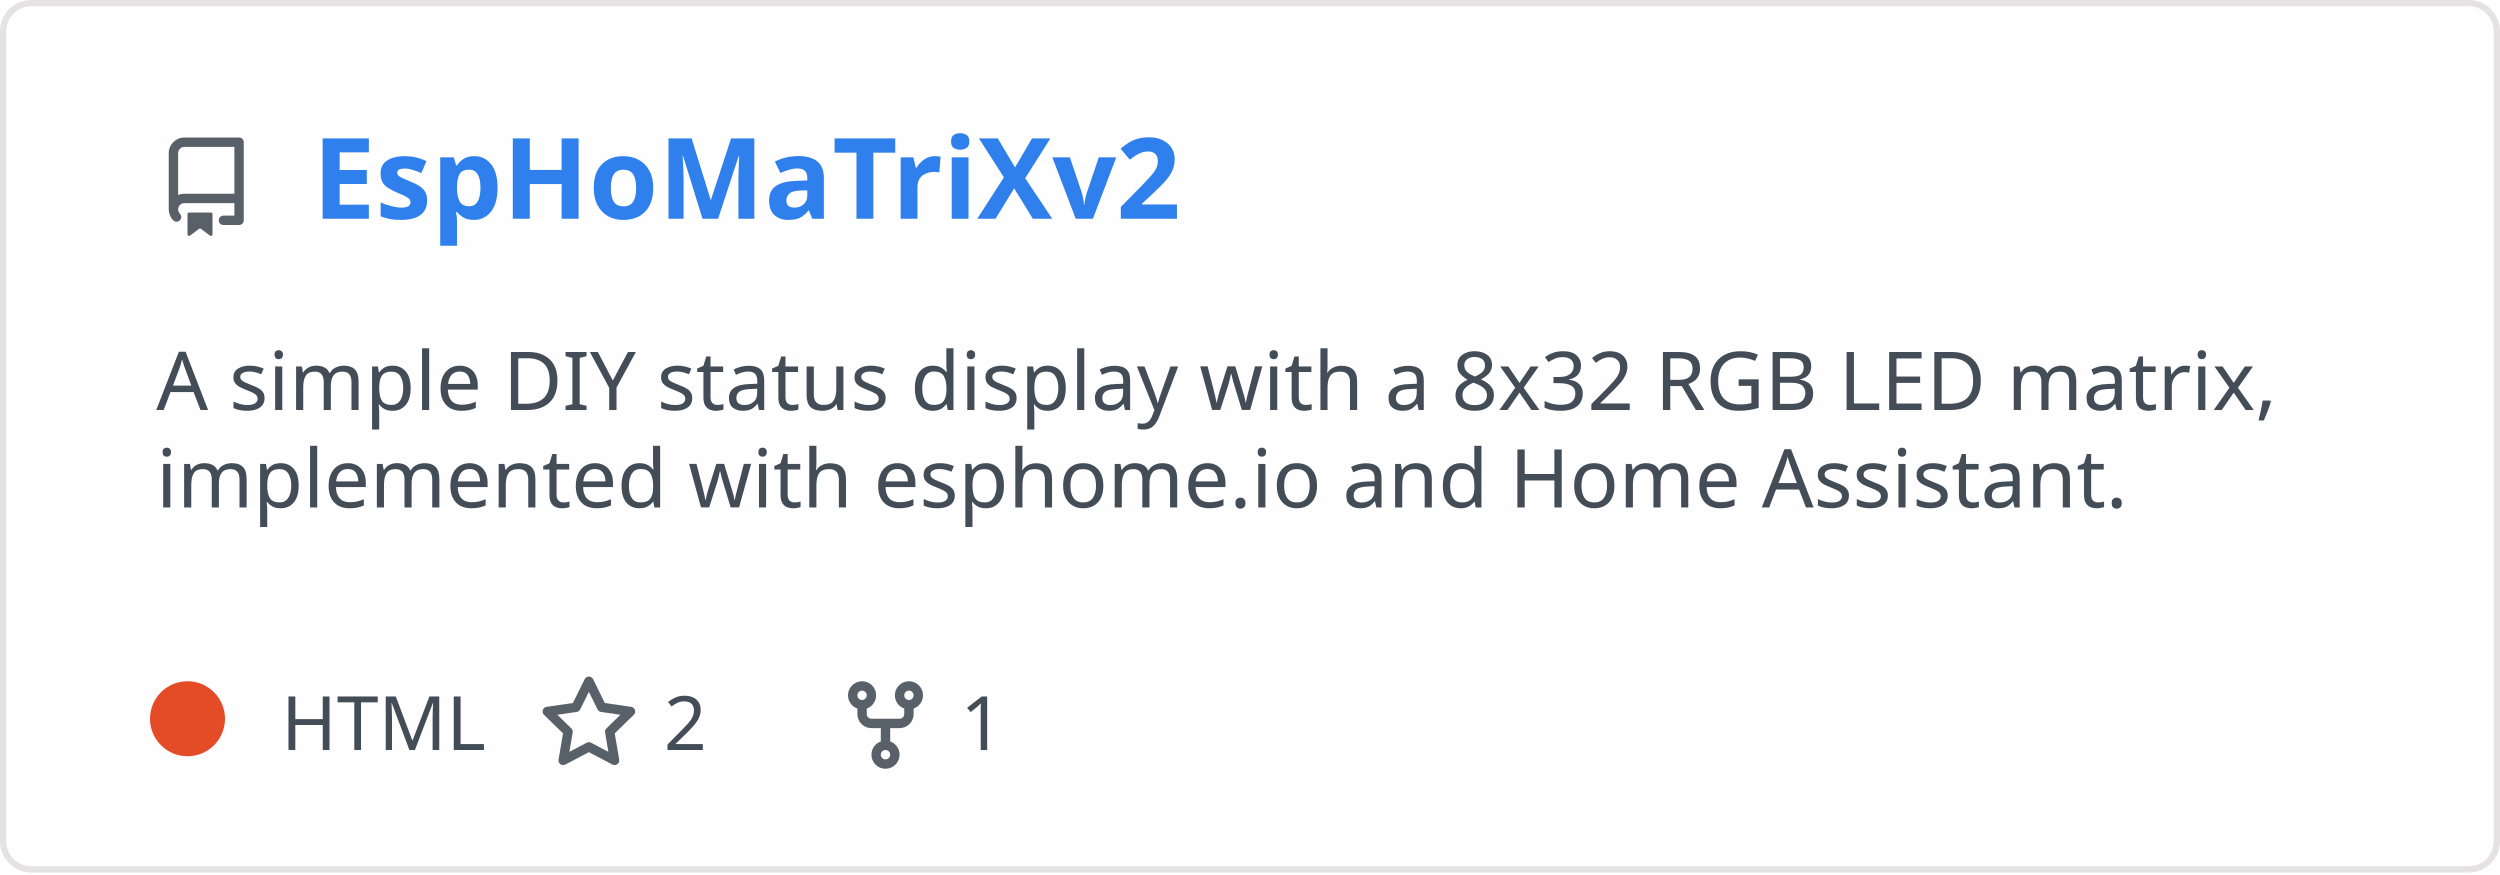
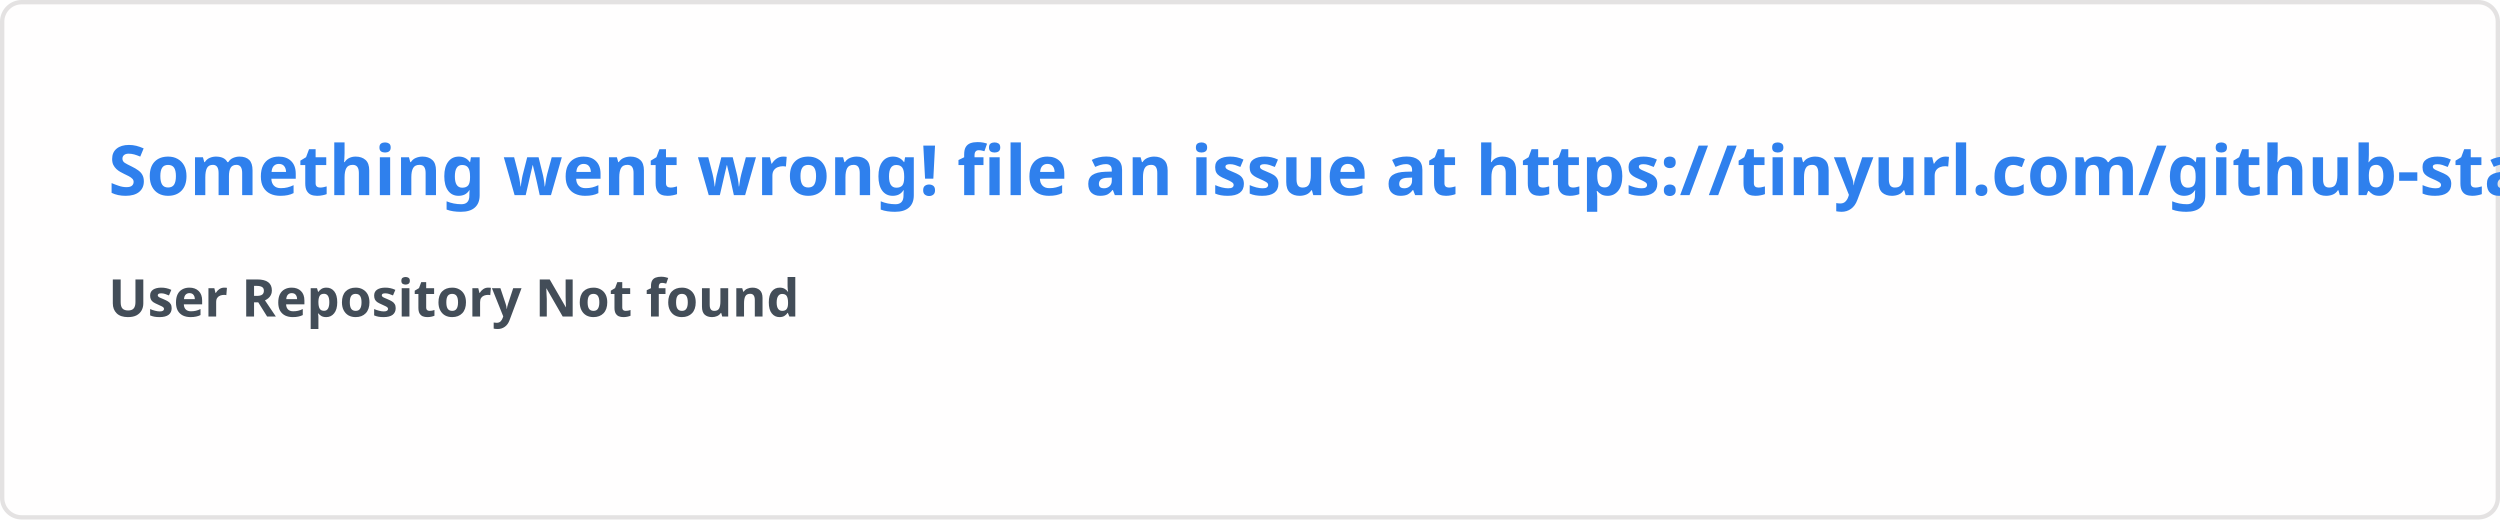
- <svg xmlns="http://www.w3.org/2000/svg" width="400" height="140" viewBox="0 0 400 140" fill="none" role="img" aria-labelledby="descId">
+ <svg xmlns="http://www.w3.org/2000/svg" width="576.5" height="120" viewBox="0 0 576.5 120" fill="#fffefe">
  <style>
-           .header {
-             font: 600 18px 'Segoe UI', Ubuntu, Sans-Serif;
-             fill: #2f80ed;
-             animation: fadeInAnimation 0.8s ease-in-out forwards;
-           }
-           @supports(-moz-appearance: auto) {
-             /* Selector detects Firefox */
-             .header { font-size: 15.5px; }
-           }
-           
-     .description {
-       font: 400 13px 'Segoe UI', Ubuntu, Sans-Serif;fill: #434d58;
-       
-     }
-     .gray { font: 400 12px 'Segoe UI', Ubuntu, Sans-Serif; fill: #434d58 }
-     .badge { font: 600 11px 'Segoe UI', Ubuntu, Sans-Serif; }
-     .badge rect { opacity: 0.2 }
- 
-     .stat { font: 400 12px 'Segoe UI', Ubuntu, Sans-Serif; fill: #434d58 }
-     .stagger {
-       opacity: 0;
-       animation: fadeInAnimation 0.3s ease-in-out forwards;
-     }
-     .not_bold { font-weight: 400 }
-     .bold { font-weight: 700 }
-     .icon {
-       fill: #586069;
-       display: block;
-     }
-   
- 
-           
-       /* Animations */
-       @keyframes scaleInAnimation {
-         from {
-           transform: translate(-5px, 5px) scale(0);
-         }
-         to {
-           transform: translate(-5px, 5px) scale(1);
-         }
-       }
-       @keyframes fadeInAnimation {
-         from {
-           opacity: 0;
-         }
-         to {
-           opacity: 1;
-         }
-       }
-     
-           * { animation-duration: 0s !important; animation-delay: 0s !important; }
-         </style>
-   <rect data-testid="card-bg" x="0.5" y="0.5" rx="4.5" height="99%" stroke="#e4e2e2" width="399" fill="#fffefe" stroke-opacity="1" />
-   <g data-testid="card-title" transform="translate(25, 35)">
-     <g transform="translate(0, 0)">
-       <svg class="icon" x="0" y="-13" viewBox="0 0 16 16" version="1.1" width="16" height="16">
-         <path fill-rule="evenodd" d="M2 2.5A2.5 2.5 0 014.5 0h8.75a.75.75 0 01.75.75v12.5a.75.75 0 01-.75.75h-2.5a.75.75 0 110-1.5h1.75v-2h-8a1 1 0 00-.714 1.7.75.75 0 01-1.072 1.05A2.495 2.495 0 012 11.5v-9zm10.5-1V9h-8c-.356 0-.694.074-1 .208V2.5a1 1 0 011-1h8zM5 12.25v3.25a.25.25 0 00.4.2l1.45-1.087a.25.25 0 01.3 0L8.6 15.7a.25.25 0 00.4-.2v-3.25a.25.25 0 00-.25-.25h-3.5a.25.25 0 00-.25.25z" />
-       </svg>
-     </g>
-     <g transform="translate(25, 0)">
-       <text x="0" y="0" class="header" data-testid="header">EspHoMaTriXv2</text>
-     </g>
-   </g>
-   <g data-testid="main-card-body" transform="translate(0, 55)">
-     <text class="description" x="25" y="-5">
-       <tspan dy="1.2em" x="25">A simple DIY status display with a 8x32 RGB LED matrix,</tspan>
-       <tspan dy="1.2em" x="25">implemented with esphome.io and Home Assistant.</tspan>
-     </text>
-     <g transform="translate(30, 65)">
-       <g transform="translate(0, 0)">
-         <g data-testid="primary-lang">
-           <circle data-testid="lang-color" cx="0" cy="-5" r="6" fill="#e34c26" />
-           <text data-testid="lang-name" class="gray" x="15">HTML</text>
-         </g>
-       </g>
-       <g transform="translate(56.22, 0)">
-         <g transform="translate(0, 0)">
-           <svg class="icon" y="-12" viewBox="0 0 16 16" version="1.1" width="16" height="16">
-             <path fill-rule="evenodd" d="M8 .25a.75.75 0 01.673.418l1.882 3.815 4.21.612a.75.75 0 01.416 1.279l-3.046 2.97.719 4.192a.75.75 0 01-1.088.791L8 12.347l-3.766 1.98a.75.75 0 01-1.088-.79l.72-4.194L.818 6.374a.75.75 0 01.416-1.28l4.21-.611L7.327.668A.75.75 0 018 .25zm0 2.445L6.615 5.5a.75.75 0 01-.564.41l-3.097.45 2.24 2.184a.75.75 0 01.216.664l-.528 3.084 2.769-1.456a.75.75 0 01.698 0l2.77 1.456-.53-3.084a.75.75 0 01.216-.664l2.24-2.183-3.096-.45a.75.75 0 01-.564-.41L8 2.694v.001z" />
-           </svg>
-         </g>
-         <g transform="translate(20, 0)">
-           <text data-testid="stargazers" class="gray">2</text>
-         </g>
-       </g>
-       <g transform="translate(103.68, 0)">
-         <g transform="translate(0, 0)">
-           <svg class="icon" y="-12" viewBox="0 0 16 16" version="1.1" width="16" height="16">
-             <path fill-rule="evenodd" d="M5 3.25a.75.75 0 11-1.5 0 .75.75 0 011.5 0zm0 2.122a2.25 2.25 0 10-1.5 0v.878A2.25 2.25 0 005.75 8.5h1.5v2.128a2.251 2.251 0 101.5 0V8.5h1.5a2.25 2.25 0 002.25-2.25v-.878a2.25 2.25 0 10-1.5 0v.878a.75.75 0 01-.75.75h-4.5A.75.75 0 015 6.25v-.878zm3.75 7.378a.75.75 0 11-1.5 0 .75.75 0 011.5 0zm3-8.75a.75.75 0 100-1.5.75.75 0 000 1.5z" />
-           </svg>
-         </g>
-         <g transform="translate(20, 0)">
-           <text data-testid="forkcount" class="gray">1</text>
-         </g>
-       </g>
-     </g>
-     <svg x="0" y="0">
-       <g transform="translate(-3, 88)">
-       
-     </g>
-     </svg>
-   </g>
+     .text { font: 600 16px 'Segoe UI', Ubuntu, Sans-Serif; fill: #2f80ed }
+     .small { font: 600 12px 'Segoe UI', Ubuntu, Sans-Serif; fill: #434d58 }
+     .gray { fill: #858585 }
+     </style>
+   <rect x="0.5" y="0.5" width="575.5" height="99%" rx="4.5" fill="#fffefe" stroke="#e4e2e2" />
+   <text x="25" y="45" class="text">Something went wrong! file an issue at https://tinyurl.com/github-stats</text>
+   <text data-testid="message" x="25" y="55" class="text small">
+     <tspan x="25" dy="18">User Repository Not found</tspan>
+     <tspan x="25" dy="18" class="gray" />
+   </text>
</svg>
